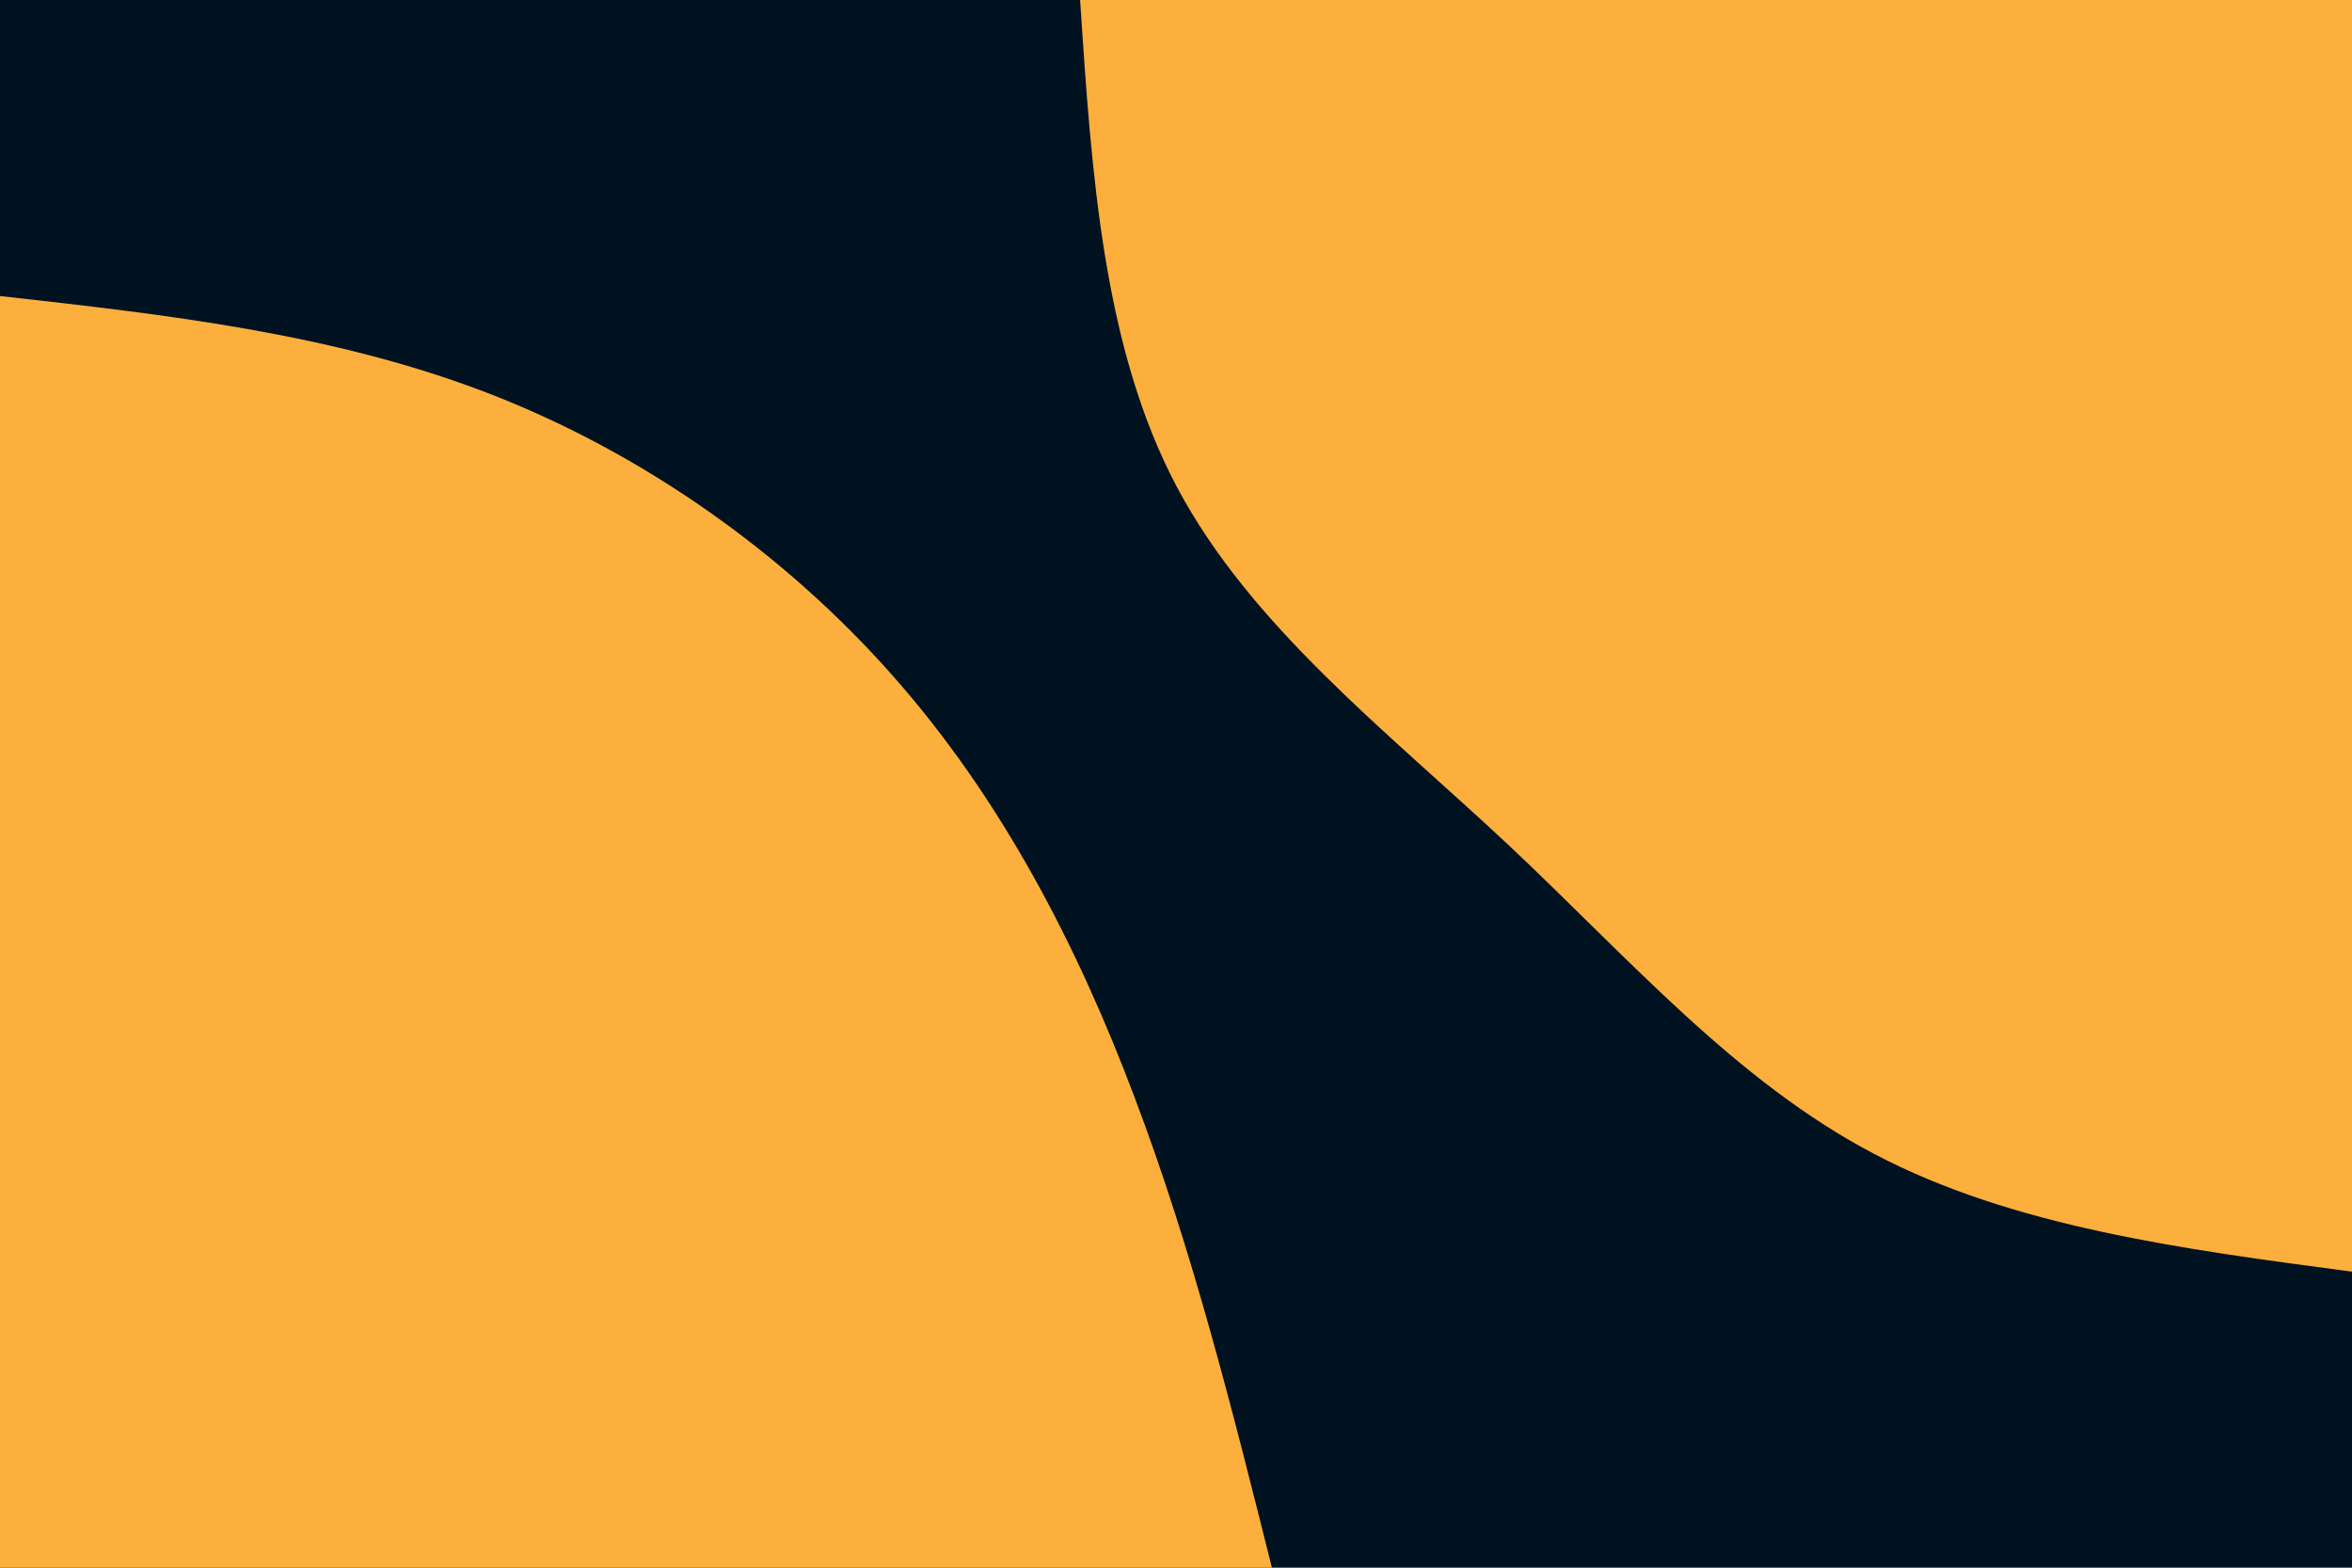
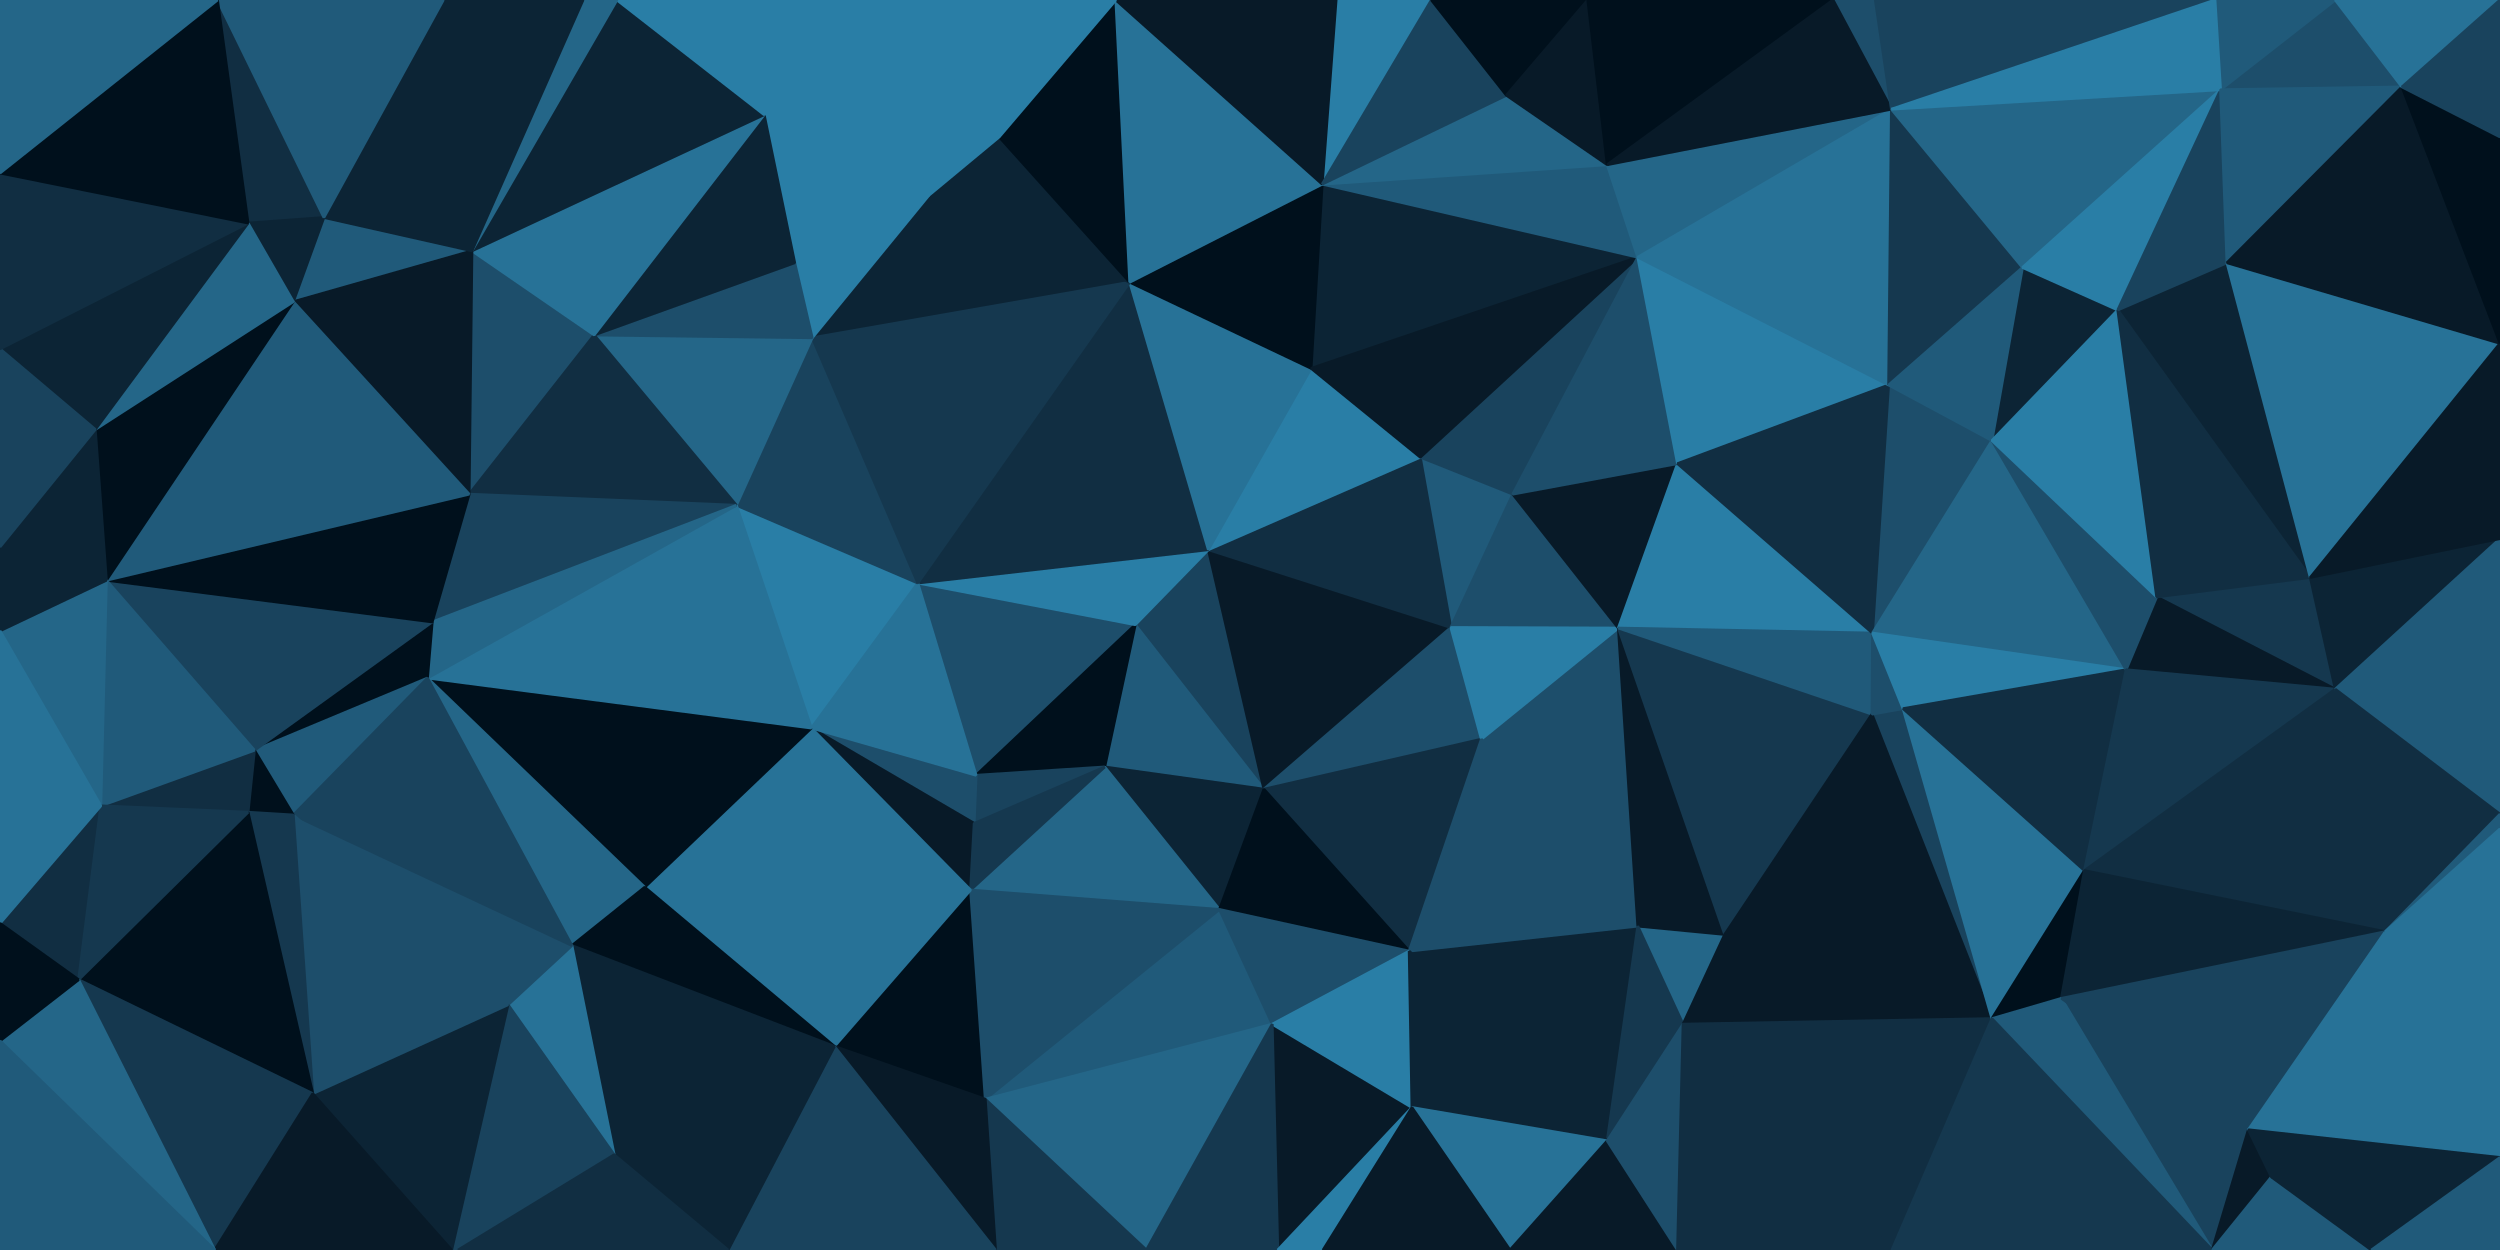
- <svg xmlns="http://www.w3.org/2000/svg" id="visual" viewBox="0 0 900 600" width="900" height="600" version="1.1">
-   <rect x="0" y="0" width="900" height="600" fill="#001220" />
-   <defs>
-     <linearGradient id="grad1_0" x1="33.3%" y1="0%" x2="100%" y2="100%">
-       <stop offset="20%" stop-color="#001220" stop-opacity="1" />
-       <stop offset="80%" stop-color="#001220" stop-opacity="1" />
-     </linearGradient>
-   </defs>
-   <defs>
-     <linearGradient id="grad2_0" x1="0%" y1="0%" x2="66.7%" y2="100%">
-       <stop offset="20%" stop-color="#001220" stop-opacity="1" />
-       <stop offset="80%" stop-color="#001220" stop-opacity="1" />
-     </linearGradient>
-   </defs>
-   <g transform="translate(900, 0)">
-     <path d="M0 486.7C-65 478.1 -130 469.5 -182.9 441.6C-235.9 413.8 -276.7 366.7 -323.1 323.1C-369.6 279.6 -421.5 239.5 -449.7 186.3C-477.9 133 -482.3 66.5 -486.7 0L0 0Z" fill="#FCAF3C" />
-   </g>
-   <g transform="translate(0, 600)">
-     <path d="M0 -486.7C63.6 -479.6 127.2 -472.4 186.3 -449.7C245.3 -427 299.8 -388.7 341.5 -341.5C383.2 -294.4 412.2 -238.3 434.2 -179.9C456.3 -121.5 471.5 -60.7 486.7 0L0 0Z" fill="#FCAF3C" />
+ <svg xmlns="http://www.w3.org/2000/svg" id="visual" viewBox="0 0 900 450" width="900" height="450" version="1.1">
+   <g stroke-width="1" stroke-linejoin="bevel">
+     <path d="M435 197.9L408.7 224.9L455 284.1Z" fill="#19435d" stroke="#19435d" />
+     <path d="M408.7 224.9L397.7 276.1L455 284.1Z" fill="#205a7a" stroke="#205a7a" />
+     <path d="M455 284.1L522.3 225.9L435 197.9Z" fill="#081a28" stroke="#081a28" />
+     <path d="M455 284.1L533.3 266.1L522.3 225.9Z" fill="#1d4e6b" stroke="#1d4e6b" />
+     <path d="M397.7 276.1L439 327.4L455 284.1Z" fill="#0c2435" stroke="#0c2435" />
+     <path d="M455 284.1L507.3 342.4L533.3 266.1Z" fill="#112e42" stroke="#112e42" />
+     <path d="M544.6 177.9L511.3 164.6L522.3 225.9Z" fill="#205a7a" stroke="#205a7a" />
+     <path d="M522.3 225.9L511.3 164.6L435 197.9Z" fill="#112e42" stroke="#112e42" />
+     <path d="M330.4 209.9L351.4 279.1L408.7 224.9Z" fill="#1d4e6b" stroke="#1d4e6b" />
+     <path d="M408.7 224.9L351.4 279.1L397.7 276.1Z" fill="#00101c" stroke="#00101c" />
+     <path d="M397.7 276.1L349.4 320.4L439 327.4Z" fill="#246688" stroke="#246688" />
+     <path d="M511.3 164.6L472 132.6L435 197.9Z" fill="#297ea6" stroke="#297ea6" />
+     <path d="M435 197.9L330.4 209.9L408.7 224.9Z" fill="#297ea6" stroke="#297ea6" />
+     <path d="M582.6 226.1L544.6 177.9L522.3 225.9Z" fill="#1d4e6b" stroke="#1d4e6b" />
+     <path d="M589.6 92.6L476 66.3L472 132.6Z" fill="#0c2435" stroke="#0c2435" />
+     <path d="M351.4 279.1L350.7 296.4L397.7 276.1Z" fill="#19435d" stroke="#19435d" />
+     <path d="M439 327.4L507.3 342.4L455 284.1Z" fill="#00101c" stroke="#00101c" />
+     <path d="M406.7 101.6L330.4 209.9L435 197.9Z" fill="#112e42" stroke="#112e42" />
+     <path d="M351.4 279.1L292.1 262.1L350.7 296.4Z" fill="#1d4e6b" stroke="#1d4e6b" />
+     <path d="M354.7 395.7L458 368.7L439 327.4Z" fill="#205a7a" stroke="#205a7a" />
+     <path d="M439 327.4L458 368.7L507.3 342.4Z" fill="#1d4e6b" stroke="#1d4e6b" />
+     <path d="M292.1 262.1L349.4 320.4L350.7 296.4Z" fill="#081a28" stroke="#081a28" />
+     <path d="M350.7 296.4L349.4 320.4L397.7 276.1Z" fill="#15384f" stroke="#15384f" />
+     <path d="M589.6 333.4L582.6 226.1L533.3 266.1Z" fill="#1d4e6b" stroke="#1d4e6b" />
+     <path d="M533.3 266.1L582.6 226.1L522.3 225.9Z" fill="#297ea6" stroke="#297ea6" />
+     <path d="M472 132.6L406.7 101.6L435 197.9Z" fill="#277297" stroke="#277297" />
+     <path d="M265.1 181.9L292.1 262.1L330.4 209.9Z" fill="#297ea6" stroke="#297ea6" />
+     <path d="M330.4 209.9L292.1 262.1L351.4 279.1Z" fill="#277297" stroke="#277297" />
+     <path d="M578.6 410.7L589.6 333.4L507.3 342.4Z" fill="#0c2435" stroke="#0c2435" />
+     <path d="M507.3 342.4L589.6 333.4L533.3 266.1Z" fill="#1d4e6b" stroke="#1d4e6b" />
+     <path d="M460 450L508.3 398.7L458 368.7Z" fill="#081a28" stroke="#081a28" />
+     <path d="M458 368.7L508.3 398.7L507.3 342.4Z" fill="#297ea6" stroke="#297ea6" />
+     <path d="M582.6 226.1L603.9 166.9L544.6 177.9Z" fill="#081a28" stroke="#081a28" />
+     <path d="M544.6 177.9L589.6 92.6L511.3 164.6Z" fill="#19435d" stroke="#19435d" />
+     <path d="M472 132.6L476 66.3L406.7 101.6Z" fill="#00101c" stroke="#00101c" />
+     <path d="M674.1 227.9L603.9 166.9L582.6 226.1Z" fill="#297ea6" stroke="#297ea6" />
+     <path d="M589.6 92.6L472 132.6L511.3 164.6Z" fill="#081a28" stroke="#081a28" />
+     <path d="M300.4 376.7L354.7 395.7L349.4 320.4Z" fill="#00101c" stroke="#00101c" />
+     <path d="M349.4 320.4L354.7 395.7L439 327.4Z" fill="#1d4e6b" stroke="#1d4e6b" />
+     <path d="M292.4 121.6L265.1 181.9L330.4 209.9Z" fill="#19435d" stroke="#19435d" />
+     <path d="M605.9 368.7L620.9 336.4L589.6 333.4Z" fill="#246688" stroke="#246688" />
+     <path d="M589.6 333.4L620.9 336.4L582.6 226.1Z" fill="#081a28" stroke="#081a28" />
+     <path d="M334.4 70.3L292.4 121.6L406.7 101.6Z" fill="#0c2435" stroke="#0c2435" />
+     <path d="M406.7 101.6L292.4 121.6L330.4 209.9Z" fill="#15384f" stroke="#15384f" />
+     <path d="M578.6 410.7L605.9 368.7L589.6 333.4Z" fill="#15384f" stroke="#15384f" />
+     <path d="M603.9 166.9L589.6 92.6L544.6 177.9Z" fill="#1d4e6b" stroke="#1d4e6b" />
+     <path d="M292.1 262.1L300.4 376.7L349.4 320.4Z" fill="#277297" stroke="#277297" />
+     <path d="M232.1 319.4L300.4 376.7L292.1 262.1Z" fill="#277297" stroke="#277297" />
+     <path d="M359.7 49.3L334.4 70.3L406.7 101.6Z" fill="#0c2435" stroke="#0c2435" />
+     <path d="M412.7 450L458 368.7L354.7 395.7Z" fill="#246688" stroke="#246688" />
+     <path d="M412.7 450L460 450L458 368.7Z" fill="#15384f" stroke="#15384f" />
+     <path d="M508.3 398.7L578.6 410.7L507.3 342.4Z" fill="#0c2435" stroke="#0c2435" />
+     <path d="M401.7 0L359.7 49.3L406.7 101.6Z" fill="#00101c" stroke="#00101c" />
+     <path d="M460 450L476.3 450L508.3 398.7Z" fill="#297ea6" stroke="#297ea6" />
+     <path d="M543.6 450L578.6 410.7L508.3 398.7Z" fill="#277297" stroke="#277297" />
+     <path d="M358.4 450L412.7 450L354.7 395.7Z" fill="#15384f" stroke="#15384f" />
+     <path d="M275.1 41.3L286.1 94.6L334.4 70.3Z" fill="#297ea6" stroke="#297ea6" />
+     <path d="M334.4 70.3L286.1 94.6L292.4 121.6Z" fill="#297ea6" stroke="#297ea6" />
+     <path d="M292.4 121.6L213.9 120.6L265.1 181.9Z" fill="#246688" stroke="#246688" />
+     <path d="M589.6 92.6L578.6 59.3L476 66.3Z" fill="#205a7a" stroke="#205a7a" />
+     <path d="M476 66.3L401.7 0L406.7 101.6Z" fill="#277297" stroke="#277297" />
+     <path d="M673.9 257.1L582.6 226.1L620.9 336.4Z" fill="#15384f" stroke="#15384f" />
+     <path d="M673.9 257.1L674.1 227.9L582.6 226.1Z" fill="#205a7a" stroke="#205a7a" />
+     <path d="M603.9 166.9L679.9 138.6L589.6 92.6Z" fill="#297ea6" stroke="#297ea6" />
+     <path d="M589.6 92.6L680.9 39.3L578.6 59.3Z" fill="#246688" stroke="#246688" />
+     <path d="M685.1 255.1L673.9 257.1L717.1 366.7Z" fill="#19435d" stroke="#19435d" />
+     <path d="M578.6 59.3L542.3 34.3L476 66.3Z" fill="#246688" stroke="#246688" />
+     <path d="M300.4 376.7L358.4 450L354.7 395.7Z" fill="#081a28" stroke="#081a28" />
+     <path d="M476.3 450L543.6 450L508.3 398.7Z" fill="#081a28" stroke="#081a28" />
+     <path d="M153.9 244.1L232.1 319.4L292.1 262.1Z" fill="#00101c" stroke="#00101c" />
+     <path d="M300.4 376.7L262.1 450L358.4 450Z" fill="#19435d" stroke="#19435d" />
+     <path d="M717.1 366.7L673.9 257.1L620.9 336.4Z" fill="#081a28" stroke="#081a28" />
+     <path d="M673.9 257.1L685.1 255.1L674.1 227.9Z" fill="#1d4e6b" stroke="#1d4e6b" />
+     <path d="M717.1 366.7L620.9 336.4L605.9 368.7Z" fill="#081a28" stroke="#081a28" />
+     <path d="M515.3 0L481 0L476 66.3Z" fill="#297ea6" stroke="#297ea6" />
+     <path d="M481 0L401.7 0L476 66.3Z" fill="#081a28" stroke="#081a28" />
+     <path d="M319.4 0L275.1 41.3L334.4 70.3Z" fill="#297ea6" stroke="#297ea6" />
+     <path d="M542.3 34.3L515.3 0L476 66.3Z" fill="#19435d" stroke="#19435d" />
+     <path d="M571.6 0L515.3 0L542.3 34.3Z" fill="#00101c" stroke="#00101c" />
+     <path d="M717.1 158.6L679.9 138.6L674.1 227.9Z" fill="#1d4e6b" stroke="#1d4e6b" />
+     <path d="M674.1 227.9L679.9 138.6L603.9 166.9Z" fill="#112e42" stroke="#112e42" />
+     <path d="M578.6 59.3L571.6 0L542.3 34.3Z" fill="#081a28" stroke="#081a28" />
+     <path d="M543.6 450L603.9 450L578.6 410.7Z" fill="#081a28" stroke="#081a28" />
+     <path d="M578.6 410.7L603.9 450L605.9 368.7Z" fill="#1d4e6b" stroke="#1d4e6b" />
+     <path d="M153.9 244.1L205.9 340.4L232.1 319.4Z" fill="#246688" stroke="#246688" />
+     <path d="M232.1 319.4L205.9 340.4L300.4 376.7Z" fill="#00101c" stroke="#00101c" />
+     <path d="M153.9 244.1L292.1 262.1L265.1 181.9Z" fill="#277297" stroke="#277297" />
+     <path d="M319.4 0L334.4 70.3L359.7 49.3Z" fill="#297ea6" stroke="#297ea6" />
+     <path d="M286.1 94.6L213.9 120.6L292.4 121.6Z" fill="#1d4e6b" stroke="#1d4e6b" />
+     <path d="M275.1 41.3L213.9 120.6L286.1 94.6Z" fill="#0c2435" stroke="#0c2435" />
+     <path d="M659.9 0L571.6 0L578.6 59.3Z" fill="#00101c" stroke="#00101c" />
+     <path d="M401.7 0L319.4 0L359.7 49.3Z" fill="#297ea6" stroke="#297ea6" />
+     <path d="M765.4 241.1L717.1 158.6L674.1 227.9Z" fill="#246688" stroke="#246688" />
+     <path d="M679.9 138.6L680.9 39.3L589.6 92.6Z" fill="#277297" stroke="#277297" />
+     <path d="M221.1 415.7L262.1 450L300.4 376.7Z" fill="#0c2435" stroke="#0c2435" />
+     <path d="M169.9 90.3L168.9 177.9L213.9 120.6Z" fill="#1d4e6b" stroke="#1d4e6b" />
+     <path d="M213.9 120.6L168.9 177.9L265.1 181.9Z" fill="#112e42" stroke="#112e42" />
+     <path d="M205.9 340.4L221.1 415.7L300.4 376.7Z" fill="#0c2435" stroke="#0c2435" />
+     <path d="M182.9 361.7L221.1 415.7L205.9 340.4Z" fill="#277297" stroke="#277297" />
+     <path d="M105.6 293.4L182.9 361.7L205.9 340.4Z" fill="#1d4e6b" stroke="#1d4e6b" />
+     <path d="M681.1 450L717.1 366.7L605.9 368.7Z" fill="#112e42" stroke="#112e42" />
+     <path d="M685.1 255.1L765.4 241.1L674.1 227.9Z" fill="#297ea6" stroke="#297ea6" />
+     <path d="M168.9 177.9L155.6 223.9L265.1 181.9Z" fill="#19435d" stroke="#19435d" />
+     <path d="M155.6 223.9L153.9 244.1L265.1 181.9Z" fill="#246688" stroke="#246688" />
+     <path d="M728.1 96.3L680.9 39.3L679.9 138.6Z" fill="#15384f" stroke="#15384f" />
+     <path d="M717.1 366.7L750.4 313.4L685.1 255.1Z" fill="#277297" stroke="#277297" />
+     <path d="M603.9 450L681.1 450L605.9 368.7Z" fill="#112e42" stroke="#112e42" />
+     <path d="M717.1 366.7L742.1 359.4L750.4 313.4Z" fill="#00101c" stroke="#00101c" />
+     <path d="M762.4 111.6L728.1 96.3L717.1 158.6Z" fill="#0c2435" stroke="#0c2435" />
+     <path d="M717.1 158.6L728.1 96.3L679.9 138.6Z" fill="#205a7a" stroke="#205a7a" />
+     <path d="M750.4 313.4L765.4 241.1L685.1 255.1Z" fill="#112e42" stroke="#112e42" />
+     <path d="M809.4 406.7L742.1 359.4L796.4 450Z" fill="#19435d" stroke="#19435d" />
+     <path d="M831.7 207.9L776.4 214.9L840.7 248.1Z" fill="#15384f" stroke="#15384f" />
+     <path d="M675.1 0L659.9 0L680.9 39.3Z" fill="#1d4e6b" stroke="#1d4e6b" />
+     <path d="M680.9 39.3L659.9 0L578.6 59.3Z" fill="#081a28" stroke="#081a28" />
+     <path d="M91.6 270.1L153.9 244.1L155.6 223.9Z" fill="#00101c" stroke="#00101c" />
+     <path d="M275.1 41.3L169.9 90.3L213.9 120.6Z" fill="#277297" stroke="#277297" />
+     <path d="M222.1 0L169.9 90.3L275.1 41.3Z" fill="#0c2435" stroke="#0c2435" />
+     <path d="M776.4 214.9L765.4 241.1L840.7 248.1Z" fill="#081a28" stroke="#081a28" />
+     <path d="M765.4 241.1L776.4 214.9L717.1 158.6Z" fill="#1d4e6b" stroke="#1d4e6b" />
+     <path d="M797.4 0L675.1 0L680.9 39.3Z" fill="#19435d" stroke="#19435d" />
+     <path d="M319.4 0L222.1 0L275.1 41.3Z" fill="#297ea6" stroke="#297ea6" />
+     <path d="M776.4 214.9L762.4 111.6L717.1 158.6Z" fill="#297ea6" stroke="#297ea6" />
+     <path d="M728.1 96.3L799.4 32.3L680.9 39.3Z" fill="#246688" stroke="#246688" />
+     <path d="M222.1 0L209.9 0L169.9 90.3Z" fill="#246688" stroke="#246688" />
+     <path d="M91.6 270.1L105.6 293.4L153.9 244.1Z" fill="#205a7a" stroke="#205a7a" />
+     <path d="M153.9 244.1L105.6 293.4L205.9 340.4Z" fill="#19435d" stroke="#19435d" />
+     <path d="M182.9 361.7L164.9 450L221.1 415.7Z" fill="#19435d" stroke="#19435d" />
+     <path d="M91.6 270.1L155.6 223.9L38.3 208.9Z" fill="#19435d" stroke="#19435d" />
+     <path d="M162.6 450L164.9 450L182.9 361.7Z" fill="#19435d" stroke="#19435d" />
+     <path d="M221.1 415.7L164.9 450L262.1 450Z" fill="#112e42" stroke="#112e42" />
+     <path d="M112.6 393.7L162.6 450L182.9 361.7Z" fill="#0c2435" stroke="#0c2435" />
+     <path d="M38.3 208.9L155.6 223.9L168.9 177.9Z" fill="#00101c" stroke="#00101c" />
+     <path d="M105.6 293.4L112.6 393.7L182.9 361.7Z" fill="#1d4e6b" stroke="#1d4e6b" />
+     <path d="M91.6 270.1L89.3 292.4L105.6 293.4Z" fill="#00101c" stroke="#00101c" />
+     <path d="M116.6 78.3L105.6 108.6L169.9 90.3Z" fill="#205a7a" stroke="#205a7a" />
+     <path d="M169.9 90.3L105.6 108.6L168.9 177.9Z" fill="#081a28" stroke="#081a28" />
+     <path d="M91.6 270.1L36.3 290.1L89.3 292.4Z" fill="#112e42" stroke="#112e42" />
+     <path d="M159.6 0L116.6 78.3L169.9 90.3Z" fill="#0c2435" stroke="#0c2435" />
+     <path d="M89.3 292.4L112.6 393.7L105.6 293.4Z" fill="#15384f" stroke="#15384f" />
+     <path d="M209.9 0L159.6 0L169.9 90.3Z" fill="#0c2435" stroke="#0c2435" />
+     <path d="M831.7 207.9L801.7 94.6L762.4 111.6Z" fill="#0c2435" stroke="#0c2435" />
+     <path d="M762.4 111.6L799.4 32.3L728.1 96.3Z" fill="#297ea6" stroke="#297ea6" />
+     <path d="M840.7 248.1L765.4 241.1L750.4 313.4Z" fill="#15384f" stroke="#15384f" />
+     <path d="M776.4 214.9L831.7 207.9L762.4 111.6Z" fill="#112e42" stroke="#112e42" />
+     <path d="M858.7 335.4L840.7 248.1L750.4 313.4Z" fill="#112e42" stroke="#112e42" />
+     <path d="M858.7 335.4L750.4 313.4L742.1 359.4Z" fill="#0c2435" stroke="#0c2435" />
+     <path d="M78.3 0L89.3 80.3L116.6 78.3Z" fill="#112e42" stroke="#112e42" />
+     <path d="M116.6 78.3L89.3 80.3L105.6 108.6Z" fill="#0c2435" stroke="#0c2435" />
+     <path d="M105.6 108.6L38.3 208.9L168.9 177.9Z" fill="#205a7a" stroke="#205a7a" />
+     <path d="M796.4 450L742.1 359.4L717.1 366.7Z" fill="#205a7a" stroke="#205a7a" />
+     <path d="M681.1 450L796.4 450L717.1 366.7Z" fill="#15384f" stroke="#15384f" />
+     <path d="M840.7 0L799.4 32.3L864.7 31.3Z" fill="#1d4e6b" stroke="#1d4e6b" />
+     <path d="M801.7 94.6L799.4 32.3L762.4 111.6Z" fill="#19435d" stroke="#19435d" />
+     <path d="M797.4 0L799.4 32.3L840.7 0Z" fill="#205a7a" stroke="#205a7a" />
+     <path d="M796.4 450L817.7 423.7L809.4 406.7Z" fill="#081a28" stroke="#081a28" />
+     <path d="M809.4 406.7L858.7 335.4L742.1 359.4Z" fill="#19435d" stroke="#19435d" />
+     <path d="M34.3 154.6L38.3 208.9L105.6 108.6Z" fill="#00101c" stroke="#00101c" />
+     <path d="M89.3 292.4L28.3 352.7L112.6 393.7Z" fill="#00101c" stroke="#00101c" />
+     <path d="M38.3 208.9L36.3 290.1L91.6 270.1Z" fill="#205a7a" stroke="#205a7a" />
+     <path d="M900 416.7L858.7 335.4L809.4 406.7Z" fill="#277297" stroke="#277297" />
+     <path d="M900 123.6L801.7 94.6L831.7 207.9Z" fill="#277297" stroke="#277297" />
+     <path d="M900 193.9L831.7 207.9L840.7 248.1Z" fill="#0c2435" stroke="#0c2435" />
+     <path d="M799.4 32.3L797.4 0L680.9 39.3Z" fill="#297ea6" stroke="#297ea6" />
+     <path d="M89.3 80.3L34.3 154.6L105.6 108.6Z" fill="#246688" stroke="#246688" />
+     <path d="M38.3 208.9L0 227.1L36.3 290.1Z" fill="#246688" stroke="#246688" />
+     <path d="M28.3 352.7L77.3 450L112.6 393.7Z" fill="#15384f" stroke="#15384f" />
+     <path d="M112.6 393.7L77.3 450L162.6 450Z" fill="#081a28" stroke="#081a28" />
+     <path d="M0 332.4L28.3 352.7L36.3 290.1Z" fill="#112e42" stroke="#112e42" />
+     <path d="M36.3 290.1L28.3 352.7L89.3 292.4Z" fill="#15384f" stroke="#15384f" />
+     <path d="M159.6 0L78.3 0L116.6 78.3Z" fill="#205a7a" stroke="#205a7a" />
+     <path d="M89.3 80.3L0 125.6L34.3 154.6Z" fill="#0c2435" stroke="#0c2435" />
+     <path d="M0 196.9L38.3 208.9L34.3 154.6Z" fill="#0c2435" stroke="#0c2435" />
+     <path d="M0 196.9L0 227.1L38.3 208.9Z" fill="#0c2435" stroke="#0c2435" />
+     <path d="M900 293.1L900 193.9L840.7 248.1Z" fill="#205a7a" stroke="#205a7a" />
+     <path d="M858.7 335.4L900 293.1L840.7 248.1Z" fill="#112e42" stroke="#112e42" />
+     <path d="M900 298.4L900 293.1L858.7 335.4Z" fill="#205a7a" stroke="#205a7a" />
+     <path d="M0 125.6L0 196.9L34.3 154.6Z" fill="#19435d" stroke="#19435d" />
+     <path d="M900 416.7L900 298.4L858.7 335.4Z" fill="#277297" stroke="#277297" />
+     <path d="M796.4 450L853.7 450L817.7 423.7Z" fill="#205a7a" stroke="#205a7a" />
+     <path d="M817.7 423.7L900 416.7L809.4 406.7Z" fill="#0c2435" stroke="#0c2435" />
+     <path d="M864.7 31.3L799.4 32.3L801.7 94.6Z" fill="#205a7a" stroke="#205a7a" />
+     <path d="M0 227.1L0 332.4L36.3 290.1Z" fill="#277297" stroke="#277297" />
+     <path d="M28.3 352.7L0 374.7L77.3 450Z" fill="#246688" stroke="#246688" />
+     <path d="M900 123.6L864.7 31.3L801.7 94.6Z" fill="#081a28" stroke="#081a28" />
+     <path d="M900 193.9L900 123.6L831.7 207.9Z" fill="#081a28" stroke="#081a28" />
+     <path d="M0 62.3L0 125.6L89.3 80.3Z" fill="#112e42" stroke="#112e42" />
+     <path d="M0 332.4L0 374.7L28.3 352.7Z" fill="#00101c" stroke="#00101c" />
+     <path d="M853.7 450L900 416.7L817.7 423.7Z" fill="#0c2435" stroke="#0c2435" />
+     <path d="M78.3 0L0 62.3L89.3 80.3Z" fill="#00101c" stroke="#00101c" />
+     <path d="M900 123.6L900 49.3L864.7 31.3Z" fill="#00101c" stroke="#00101c" />
+     <path d="M864.7 31.3L900 0L840.7 0Z" fill="#277297" stroke="#277297" />
+     <path d="M853.7 450L900 450L900 416.7Z" fill="#205a7a" stroke="#205a7a" />
+     <path d="M0 374.7L0 450L77.3 450Z" fill="#205a7a" stroke="#205a7a" />
+     <path d="M900 49.3L900 0L864.7 31.3Z" fill="#19435d" stroke="#19435d" />
+     <path d="M78.3 0L0 0L0 62.3Z" fill="#246688" stroke="#246688" />
  </g>
</svg>
